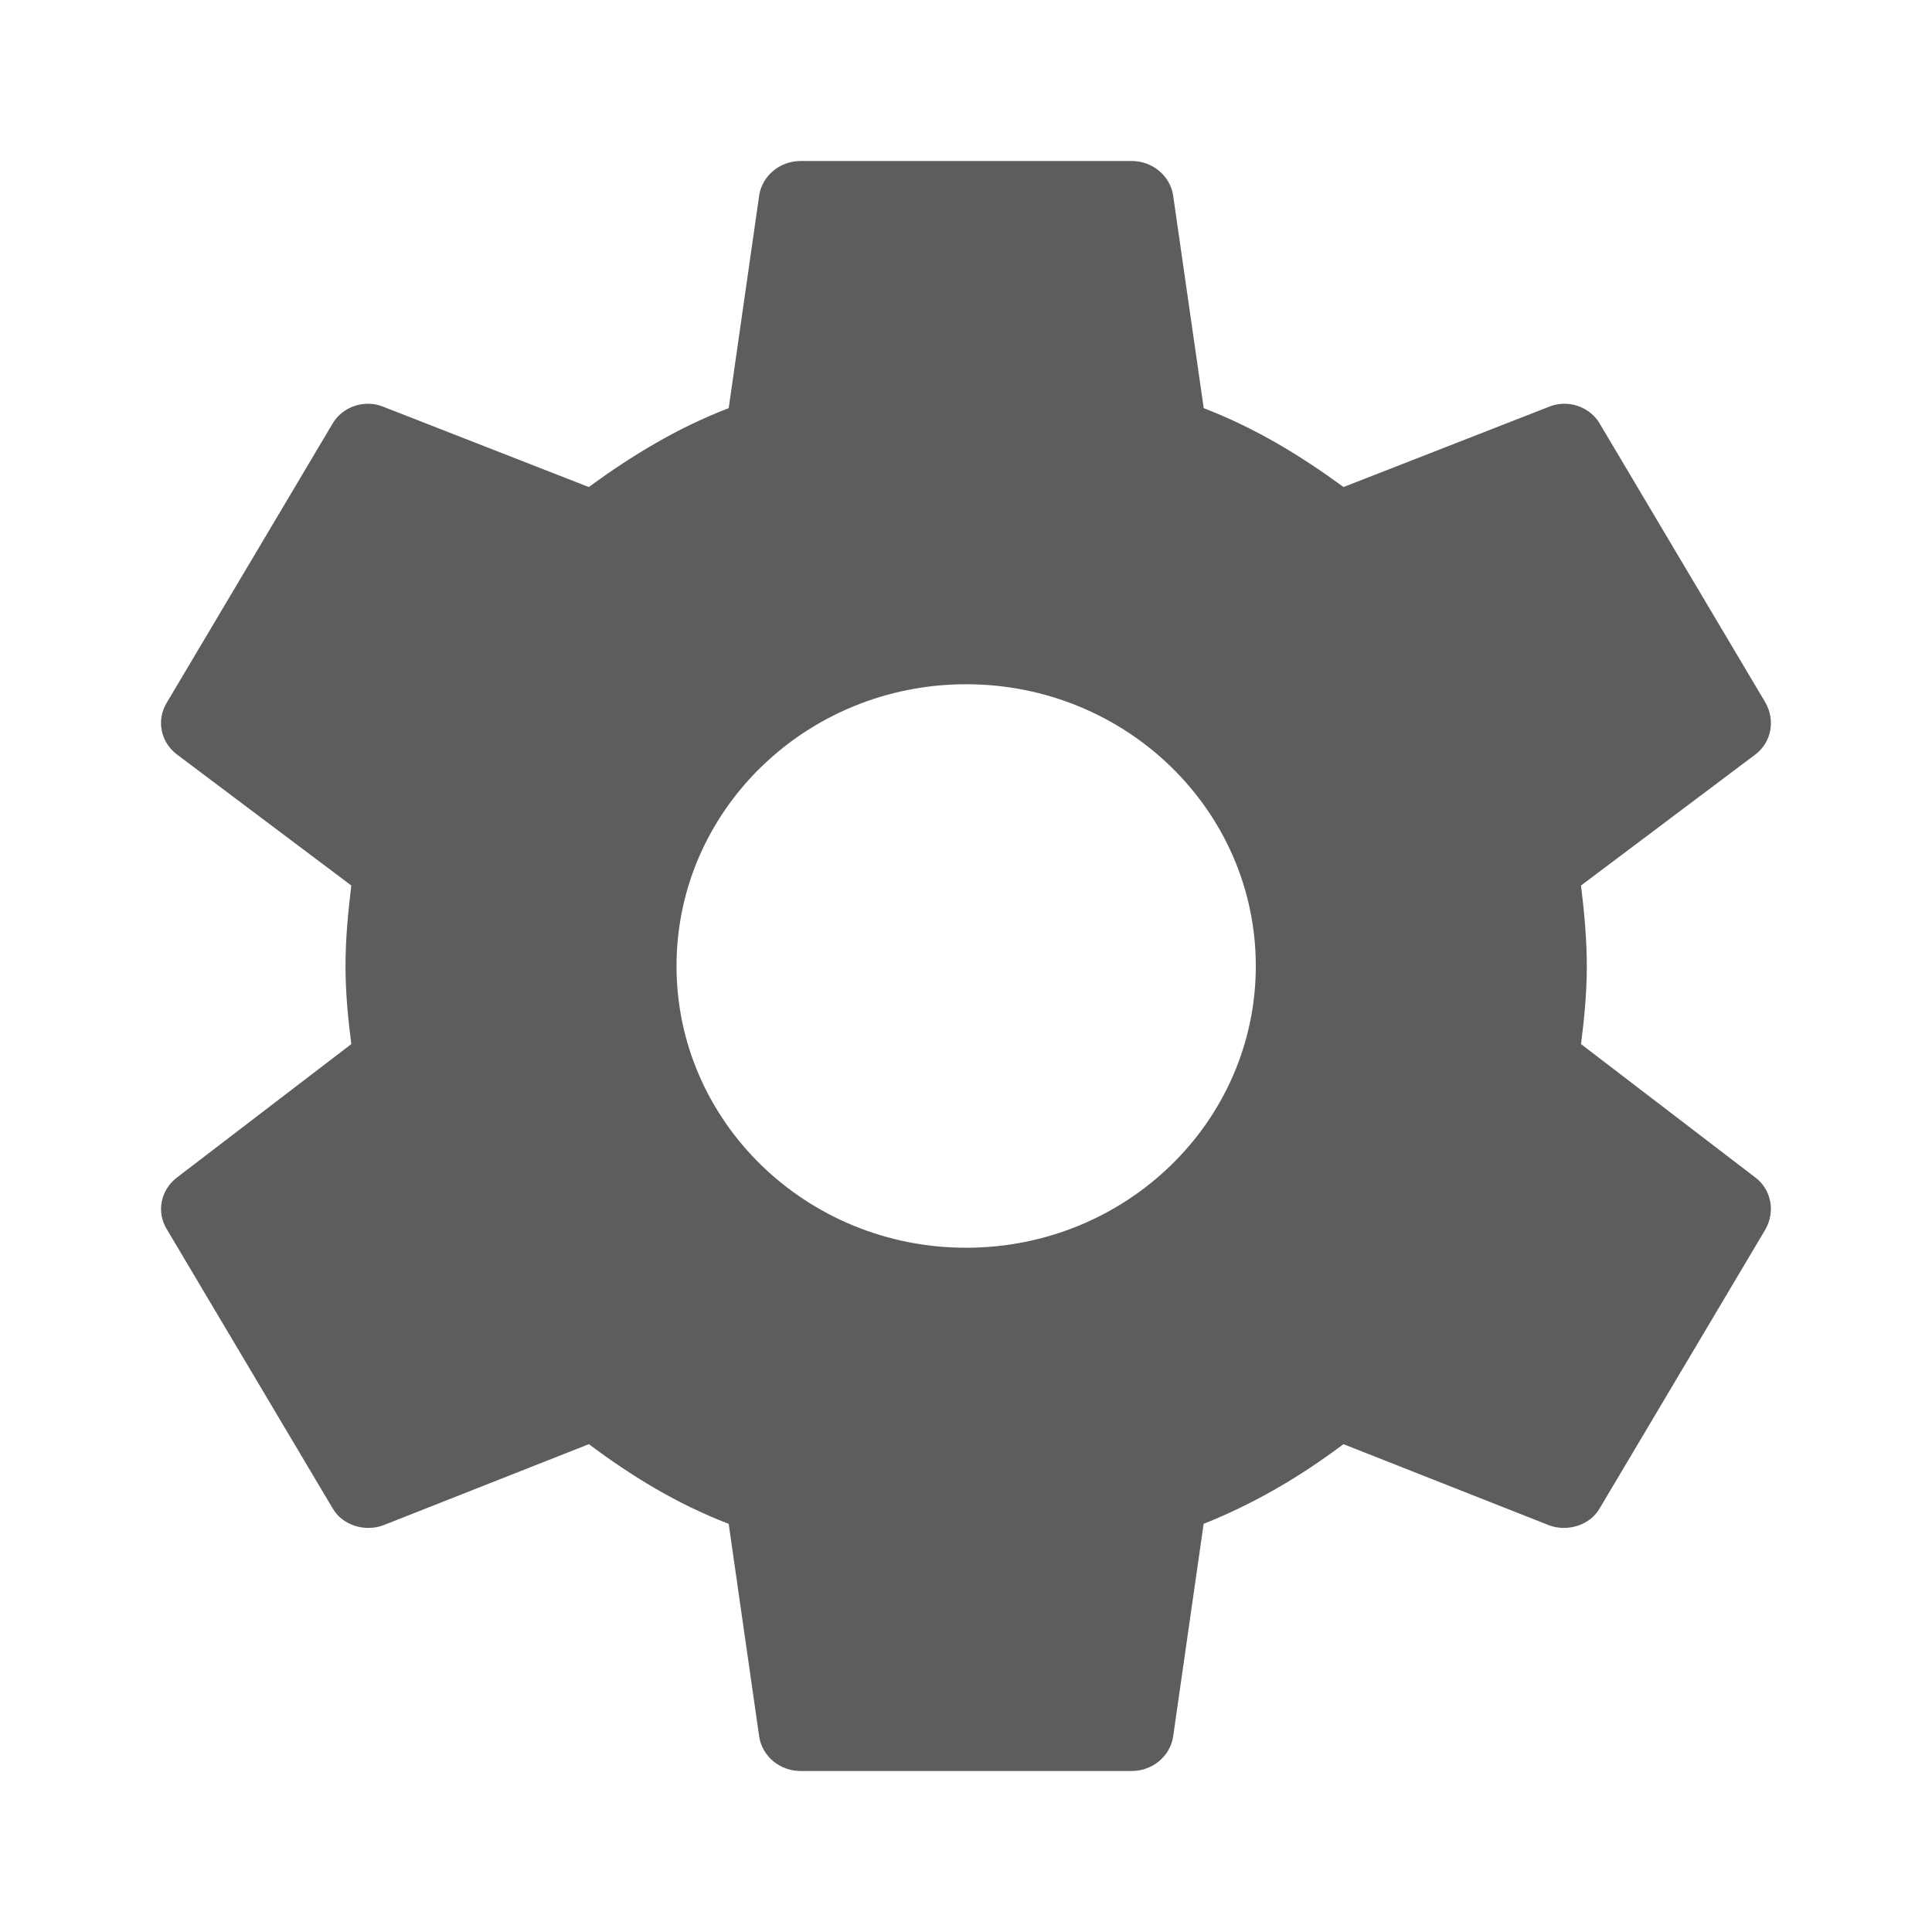
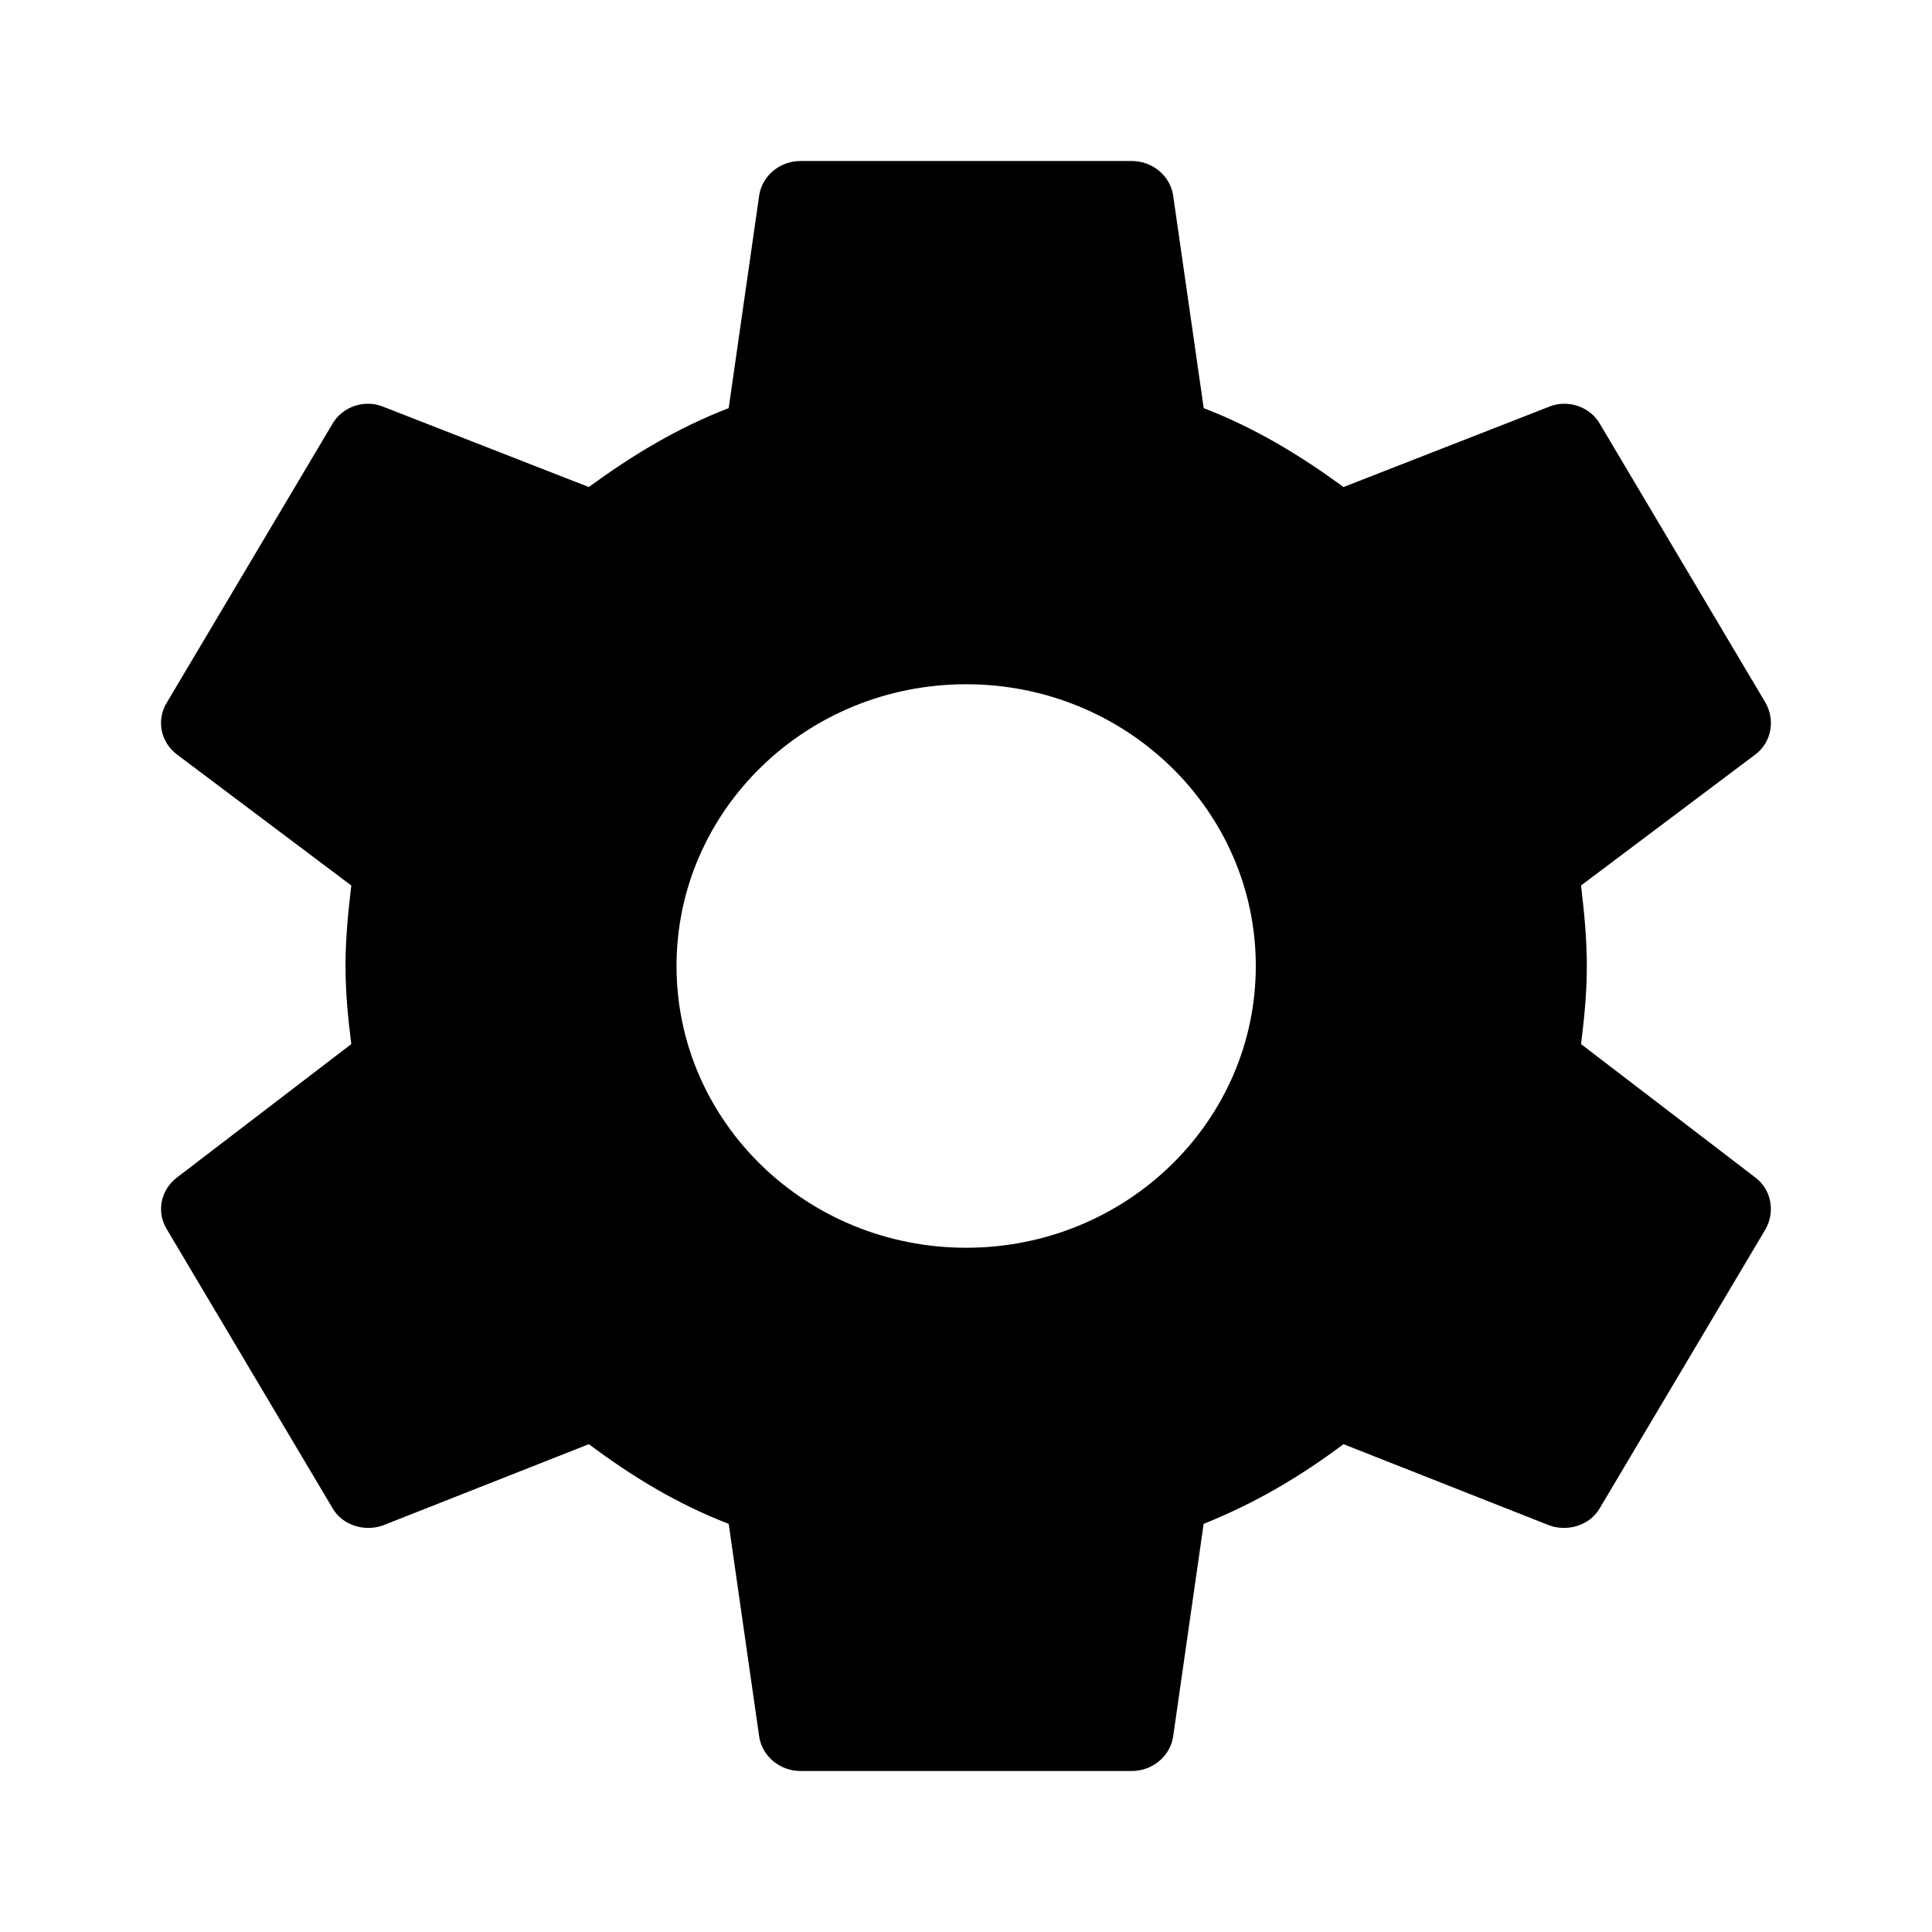
<svg xmlns="http://www.w3.org/2000/svg" version="1.1" width="24" height="24" id="svg5404">
  <defs id="defs5408" />
-   <path d="M 12.002,15.5 A 3.598,3.5 0 0 1 8.404,12 3.598,3.5 0 0 1 12.002,8.5 3.598,3.5 0 0 1 15.6,12 3.598,3.5 0 0 1 12.002,15.5 m 7.638,-2.53 c 0.041,-0.32 0.072,-0.64 0.072,-0.97 0,-0.33 -0.031,-0.66 -0.072,-1 l 2.169,-1.63 c 0.195,-0.15 0.247,-0.42 0.123,-0.64 L 19.877,5.27 C 19.754,5.05 19.476,4.96 19.25,5.05 l -2.56,1 C 16.156,5.66 15.6,5.32 14.953,5.07 L 14.572,2.42 C 14.531,2.18 14.315,2 14.058,2 H 9.946 C 9.689,2 9.473,2.18 9.432,2.42 L 9.052,5.07 C 8.404,5.32 7.849,5.66 7.314,6.05 l -2.56,-1 C 4.528,4.96 4.251,5.05 4.127,5.27 L 2.071,8.73 C 1.938,8.95 1.999,9.22 2.195,9.37 L 4.364,11 c -0.041,0.34 -0.072,0.67 -0.072,1 0,0.33 0.031,0.65 0.072,0.97 L 2.195,14.63 c -0.195,0.15 -0.257,0.42 -0.123,0.64 l 2.056,3.46 c 0.123,0.22 0.401,0.3 0.627,0.22 l 2.56,-1.01 c 0.535,0.4 1.09,0.74 1.737,0.99 l 0.38,2.65 C 9.473,21.82 9.689,22 9.946,22 h 4.112 c 0.257,0 0.473,-0.18 0.514,-0.42 l 0.38,-2.65 c 0.648,-0.26 1.203,-0.59 1.737,-0.99 l 2.56,1.01 c 0.226,0.08 0.504,0 0.627,-0.22 l 2.056,-3.46 c 0.123,-0.22 0.072,-0.49 -0.123,-0.64 l -2.169,-1.66 z" id="path4-6" style="fill:#353535;fill-opacity:0.8" />
+   <path d="M 12.002,15.5 A 3.598,3.5 0 0 1 8.404,12 3.598,3.5 0 0 1 12.002,8.5 3.598,3.5 0 0 1 15.6,12 3.598,3.5 0 0 1 12.002,15.5 m 7.638,-2.53 c 0.041,-0.32 0.072,-0.64 0.072,-0.97 0,-0.33 -0.031,-0.66 -0.072,-1 l 2.169,-1.63 c 0.195,-0.15 0.247,-0.42 0.123,-0.64 L 19.877,5.27 C 19.754,5.05 19.476,4.96 19.25,5.05 l -2.56,1 C 16.156,5.66 15.6,5.32 14.953,5.07 L 14.572,2.42 C 14.531,2.18 14.315,2 14.058,2 H 9.946 C 9.689,2 9.473,2.18 9.432,2.42 L 9.052,5.07 C 8.404,5.32 7.849,5.66 7.314,6.05 l -2.56,-1 C 4.528,4.96 4.251,5.05 4.127,5.27 L 2.071,8.73 C 1.938,8.95 1.999,9.22 2.195,9.37 L 4.364,11 c -0.041,0.34 -0.072,0.67 -0.072,1 0,0.33 0.031,0.65 0.072,0.97 L 2.195,14.63 c -0.195,0.15 -0.257,0.42 -0.123,0.64 l 2.056,3.46 c 0.123,0.22 0.401,0.3 0.627,0.22 l 2.56,-1.01 c 0.535,0.4 1.09,0.74 1.737,0.99 l 0.38,2.65 C 9.473,21.82 9.689,22 9.946,22 h 4.112 c 0.257,0 0.473,-0.18 0.514,-0.42 l 0.38,-2.65 c 0.648,-0.26 1.203,-0.59 1.737,-0.99 l 2.56,1.01 c 0.226,0.08 0.504,0 0.627,-0.22 l 2.056,-3.46 c 0.123,-0.22 0.072,-0.49 -0.123,-0.64 l -2.169,-1.66 z" id="path4-6" style="fill:#000000;fill-opacity:1" />
</svg>
